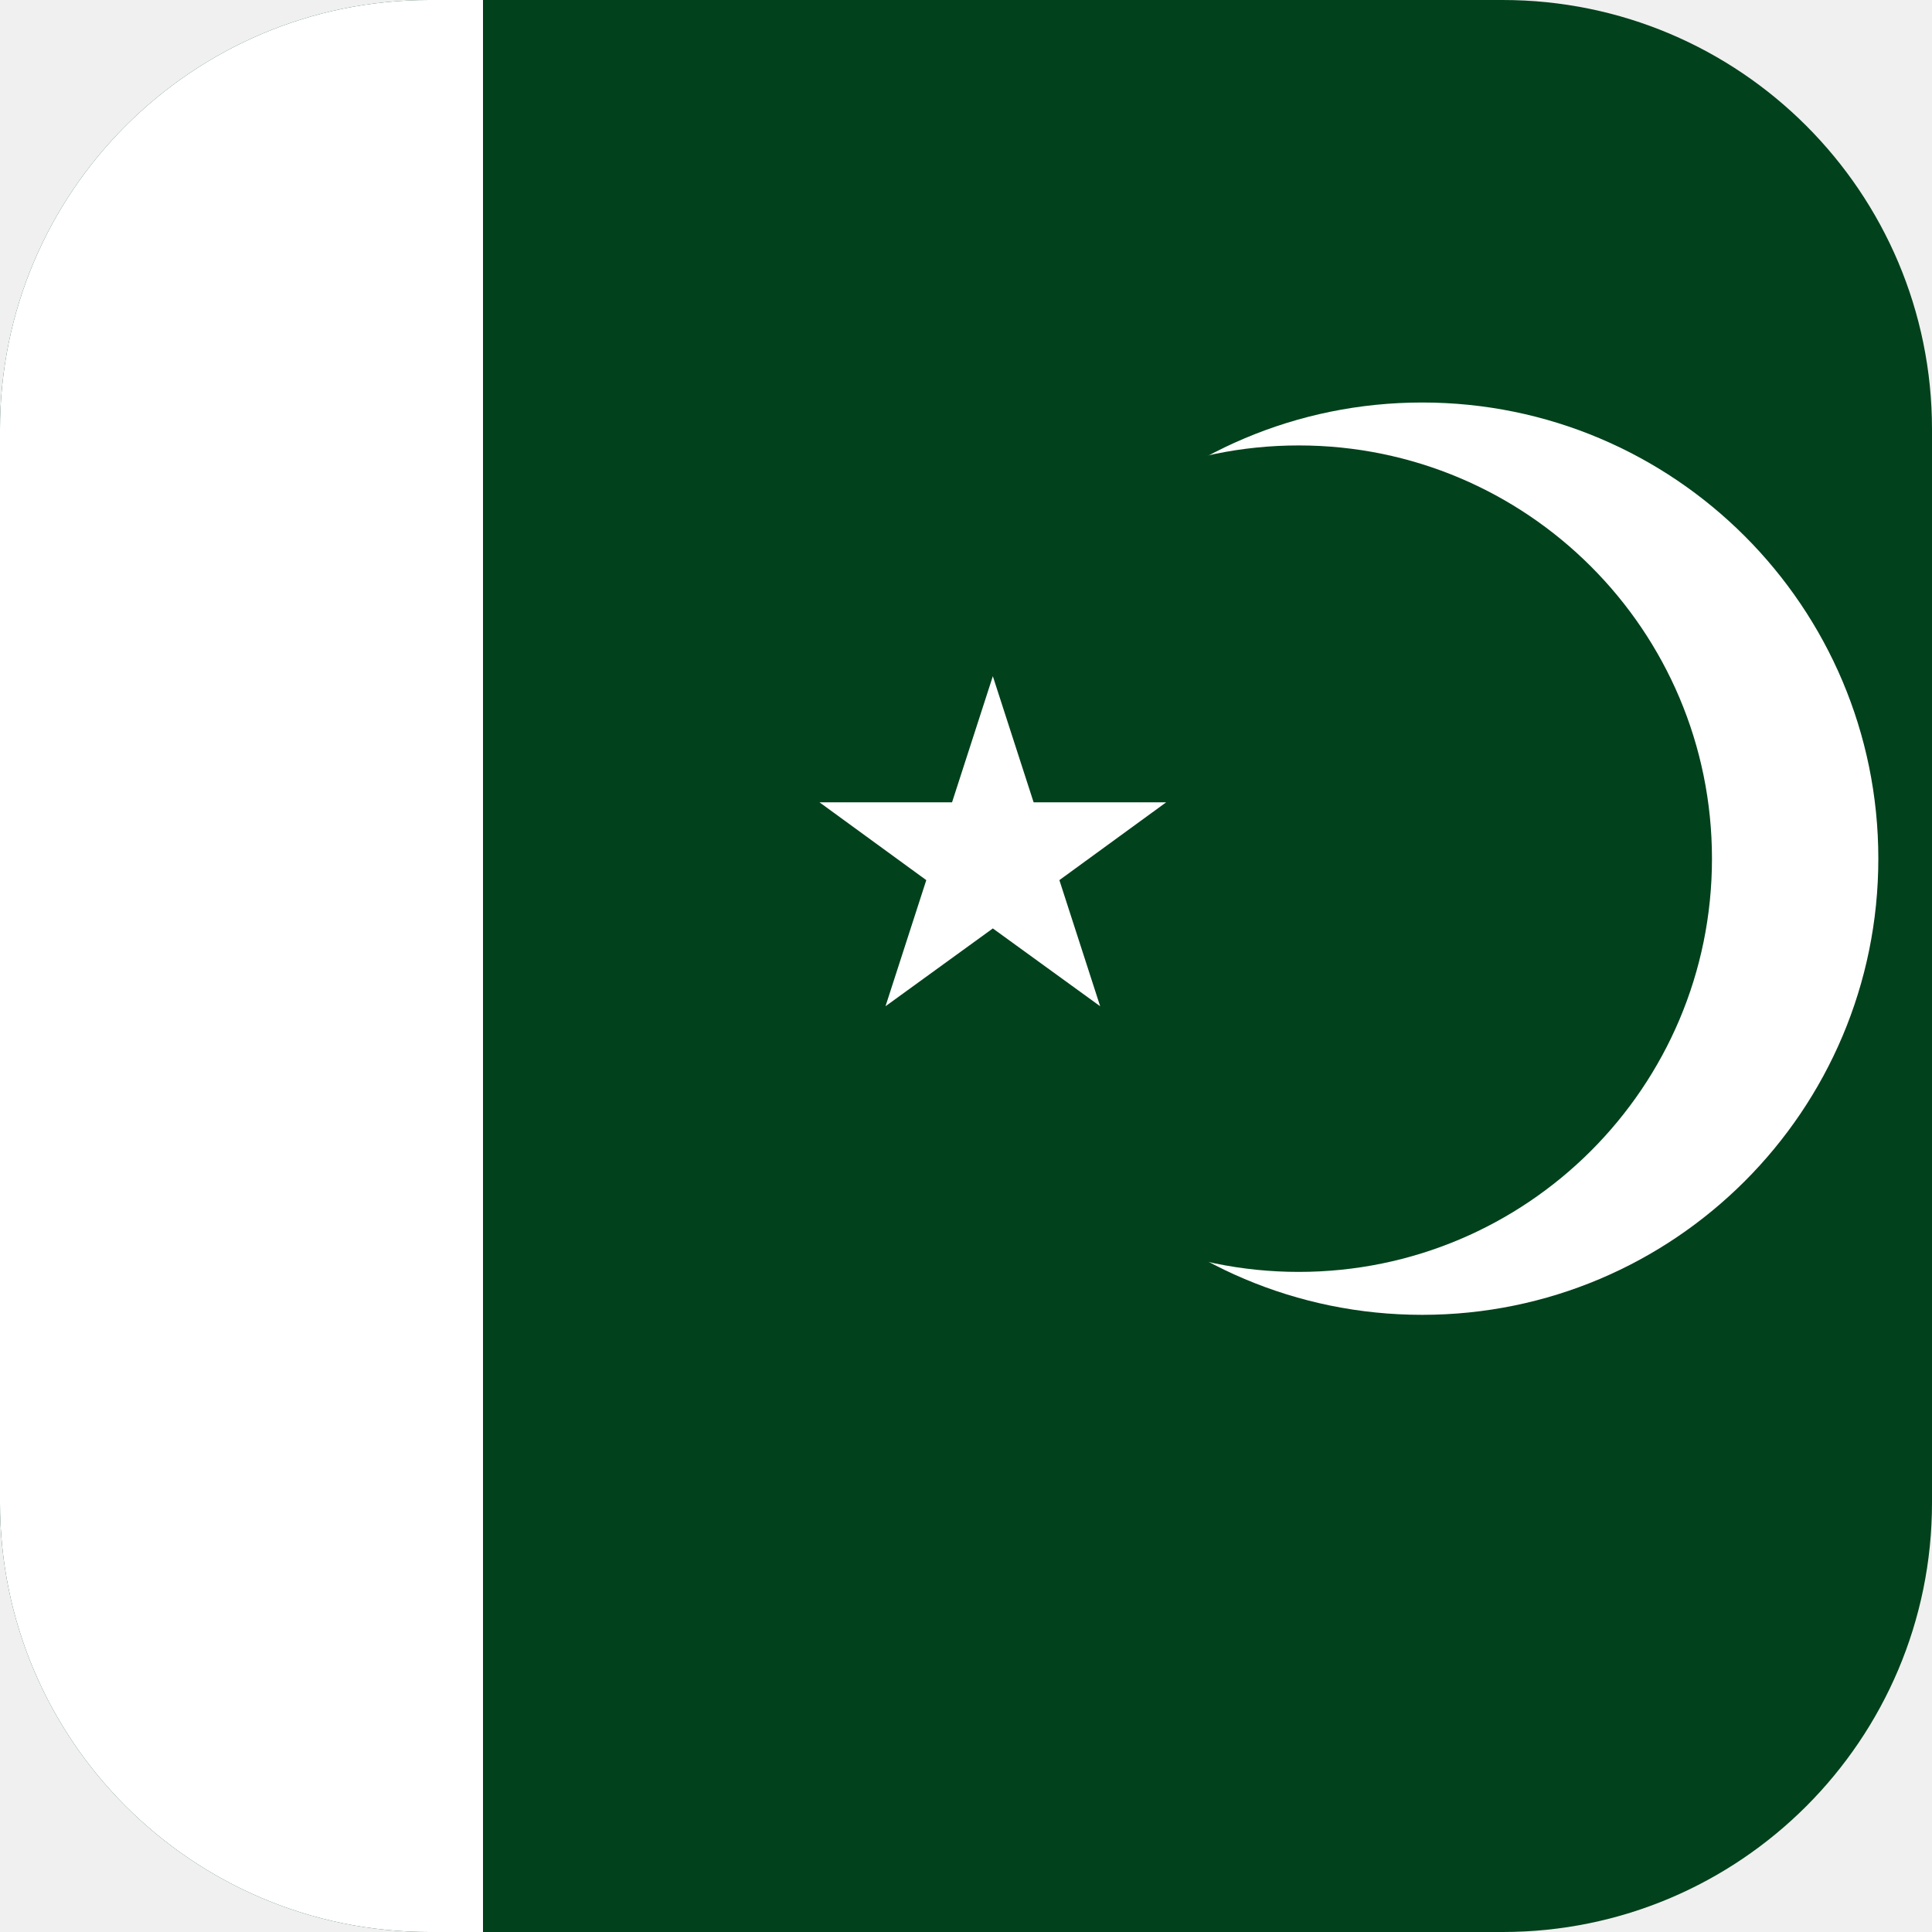
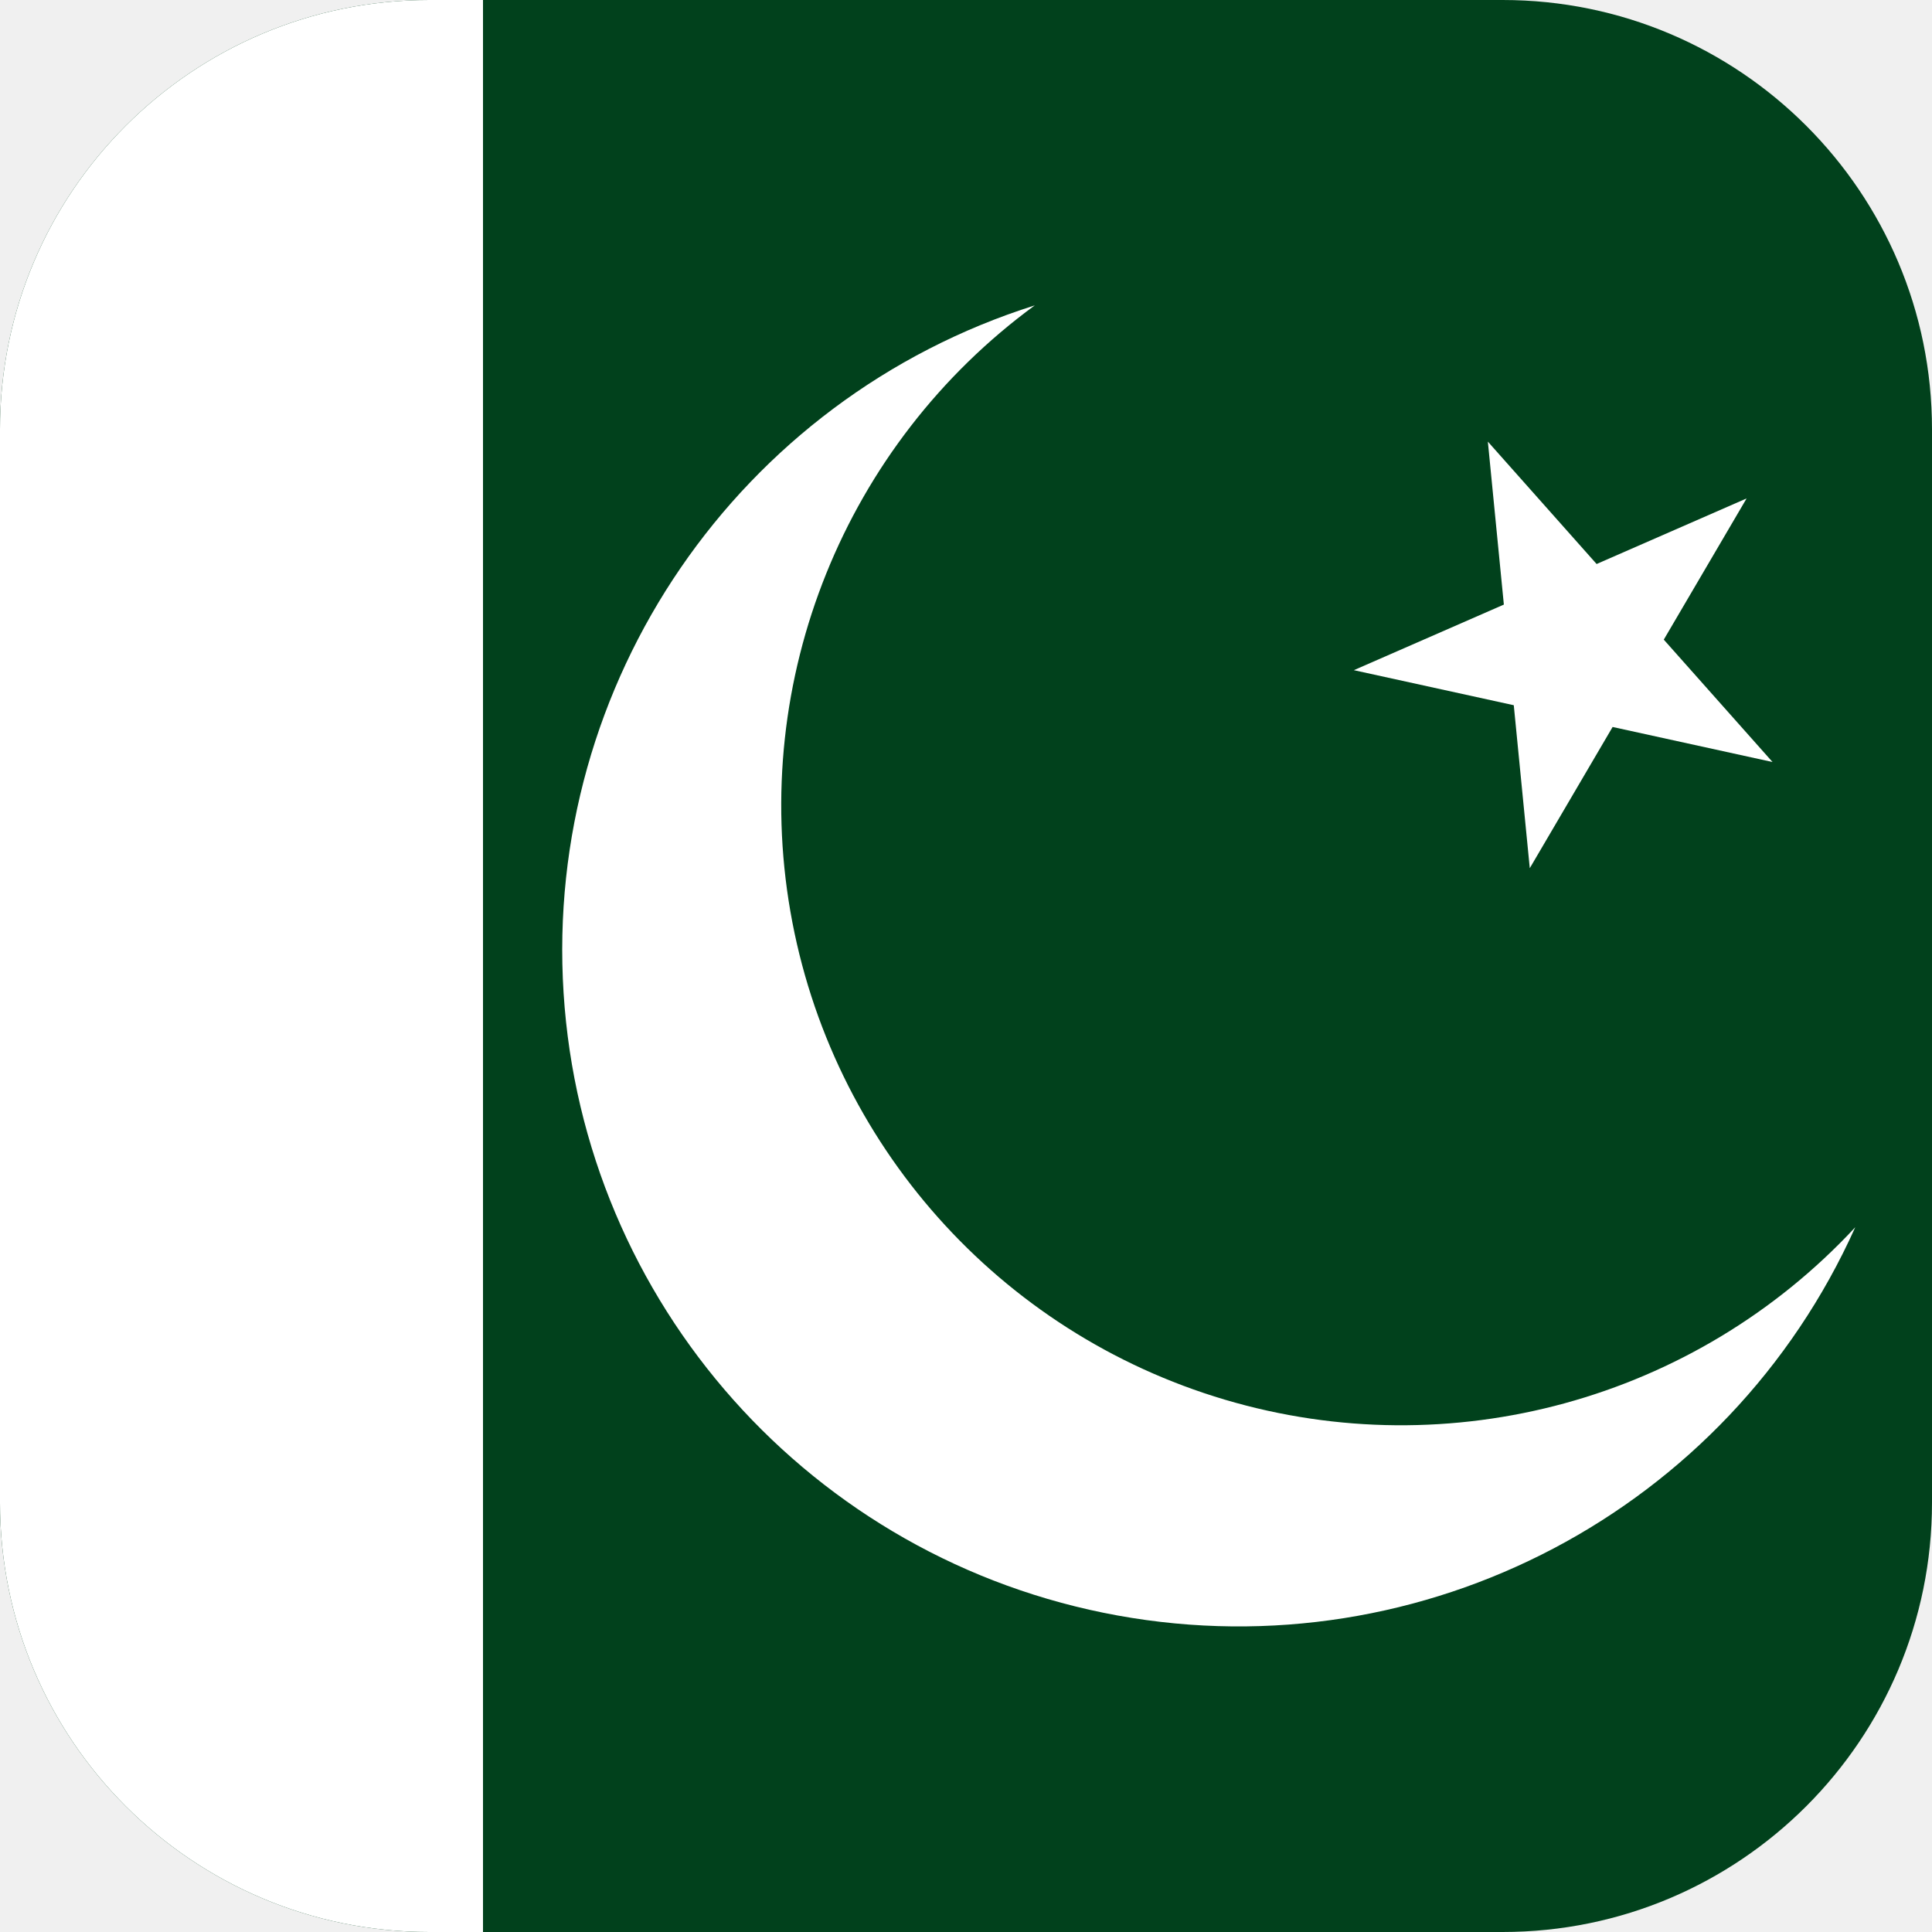
<svg xmlns="http://www.w3.org/2000/svg" viewBox="0 0 36 36">
  <defs>
    <clipPath id="fc">
      <rect width="36" height="36" rx="8" />
    </clipPath>
  </defs>
  <g clip-path="url(#fc)">
    <rect width="36" height="36" fill="#01411c" />
    <rect x="0" width="9" height="36" fill="#ffffff" />
-     <circle cx="26.5" cy="16" r="8.5" fill="#ffffff" />
-     <circle cx="24.2" cy="16" r="7.7" fill="#01411c" />
-     <path d="M18.5 12.6 L17.74 14.95 L15.27 14.95 L17.26 16.40 L16.50 18.75 L18.5 17.30 L20.5 18.75 L19.74 16.40 L21.73 14.95 L19.26 14.95 Z" fill="#ffffff" />
+     <g transform="translate(-16.25 -3.34) scale(0.21)" fill="#ffffff">
+       <path d="M 169.2 43.0 A 60 60 0 1 0 242.0 124.8 A 55 55 0 1 1 169.2 43.0 Z" fill-rule="evenodd" />
+       <path d="M 232.36 60.13 L 225.01 72.66 L 234.66 83.52 L 220.47 80.41 L 213.12 92.94 L 211.70 78.48 L 197.51 75.37 L 210.82 69.55 L 209.40 55.09 L 219.05 65.95 Z" />
+     </g>
  </g>
</svg>
